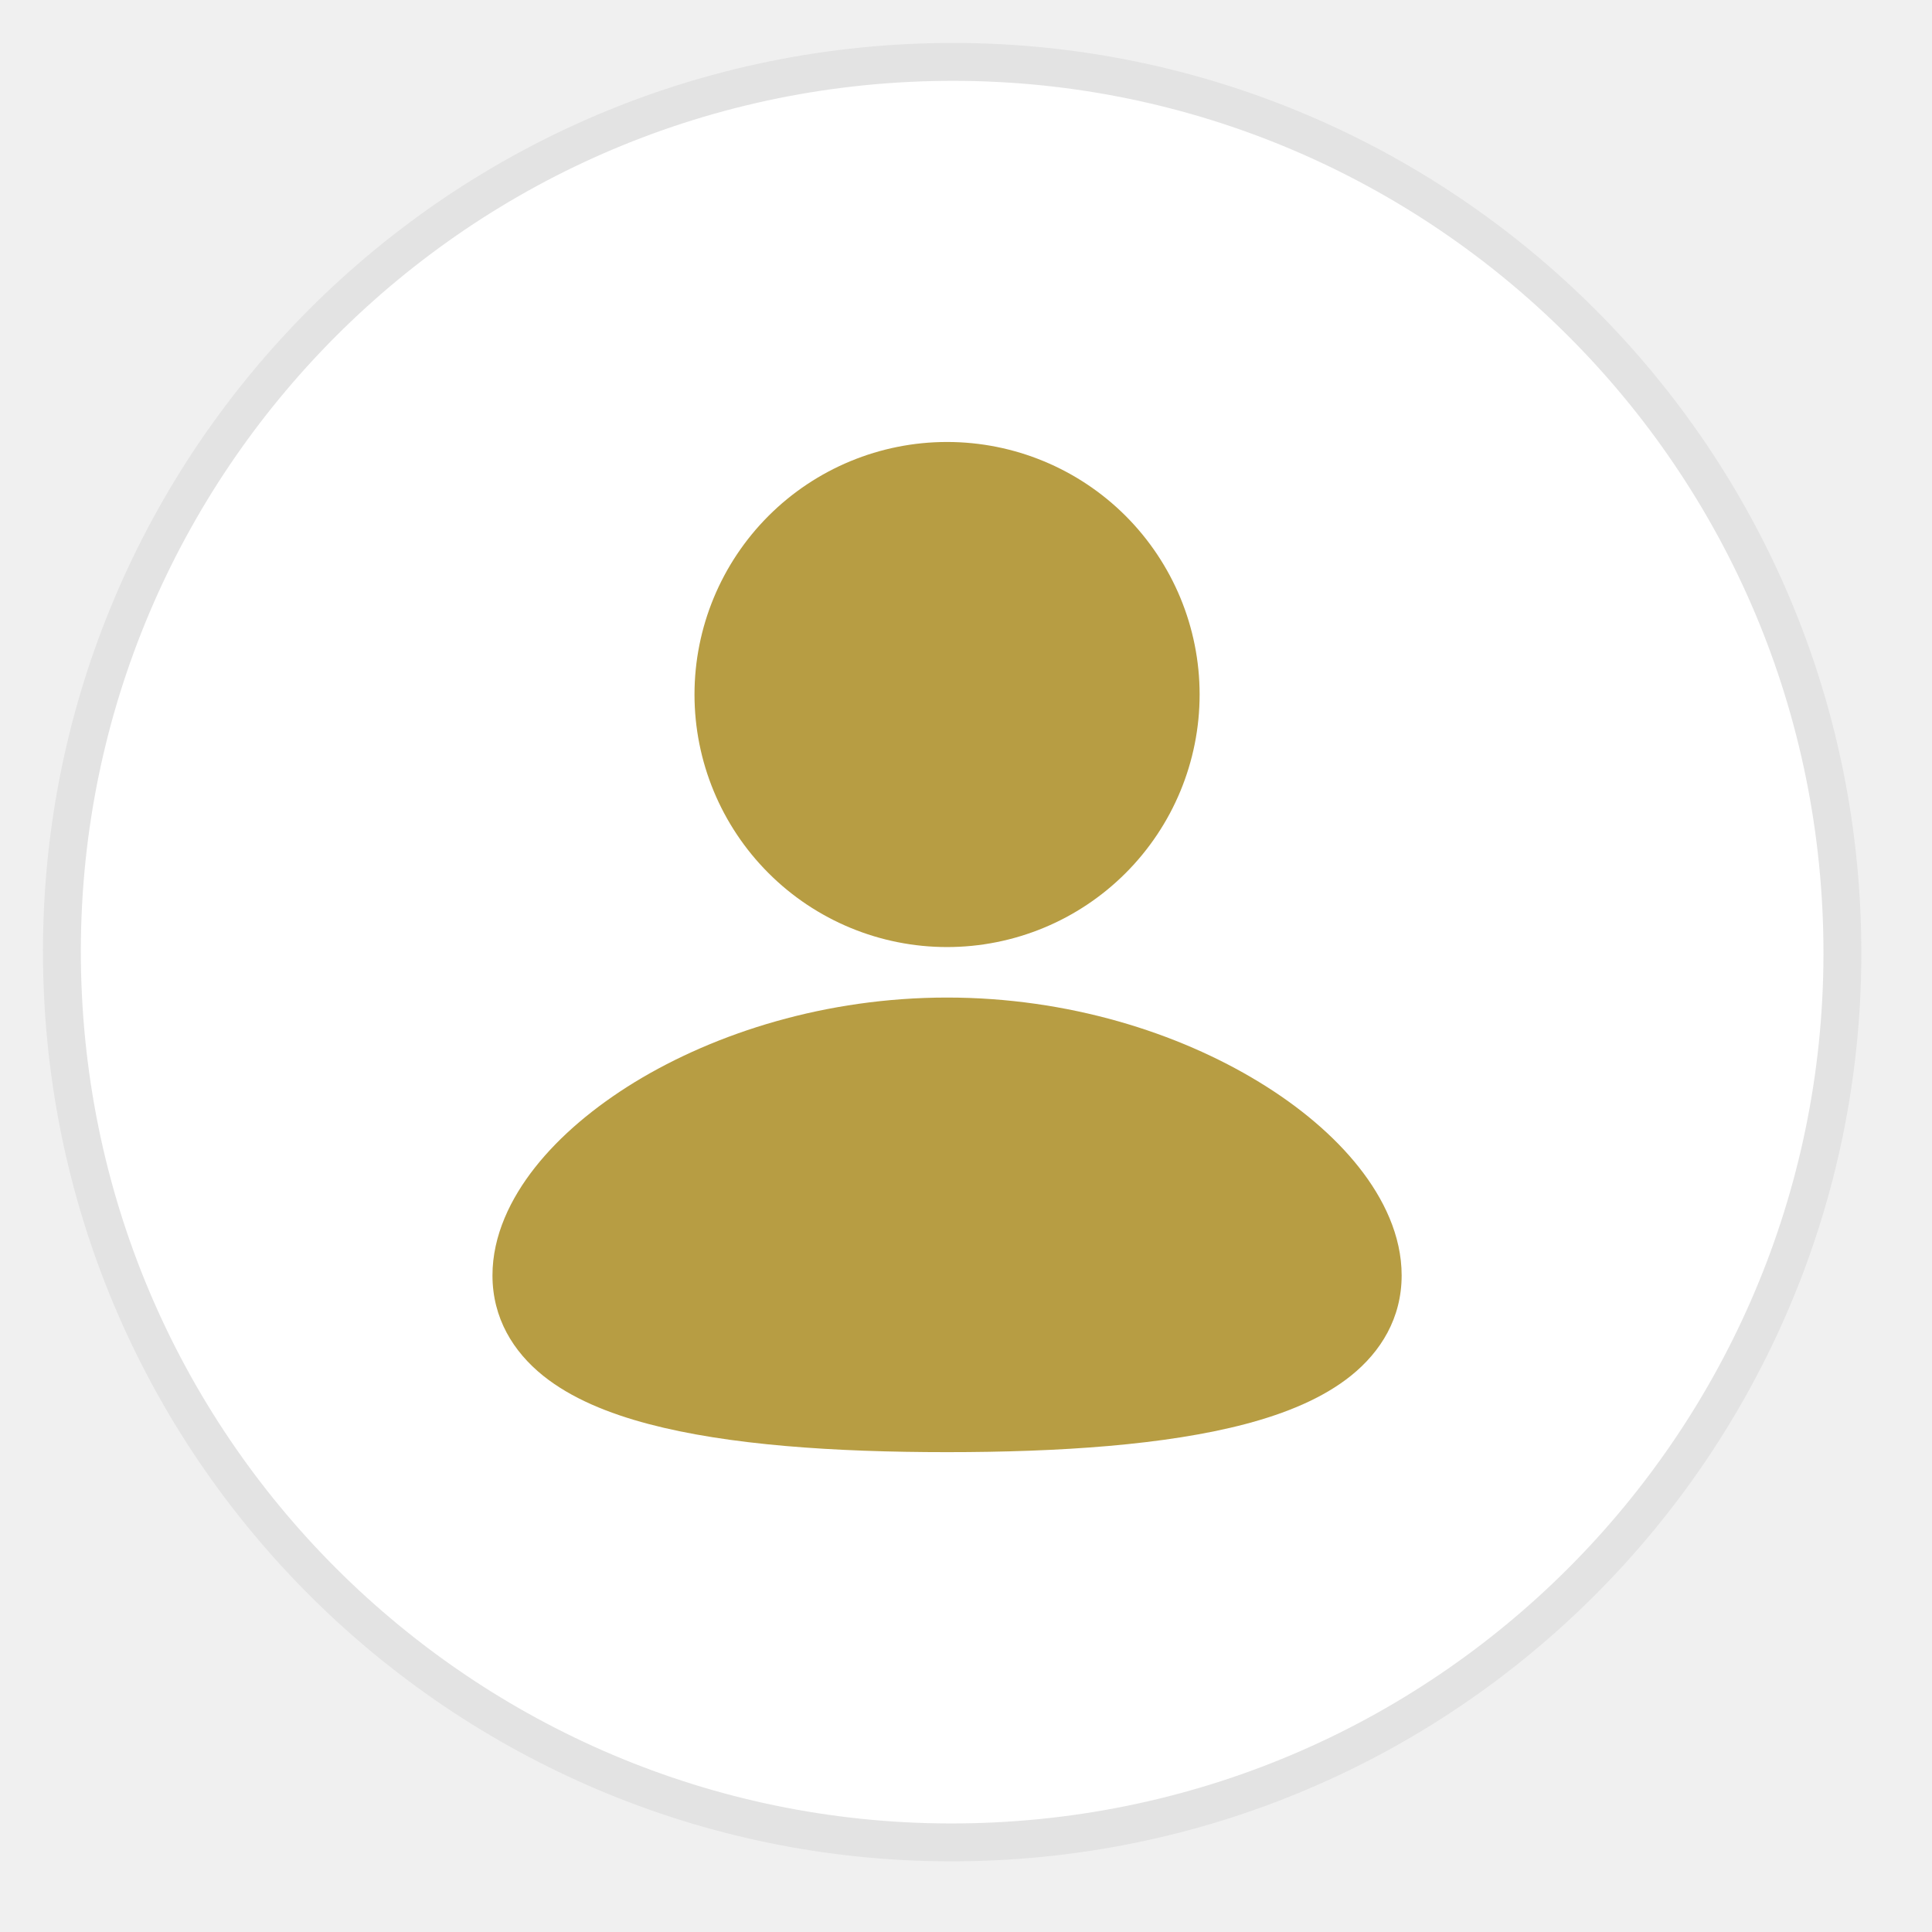
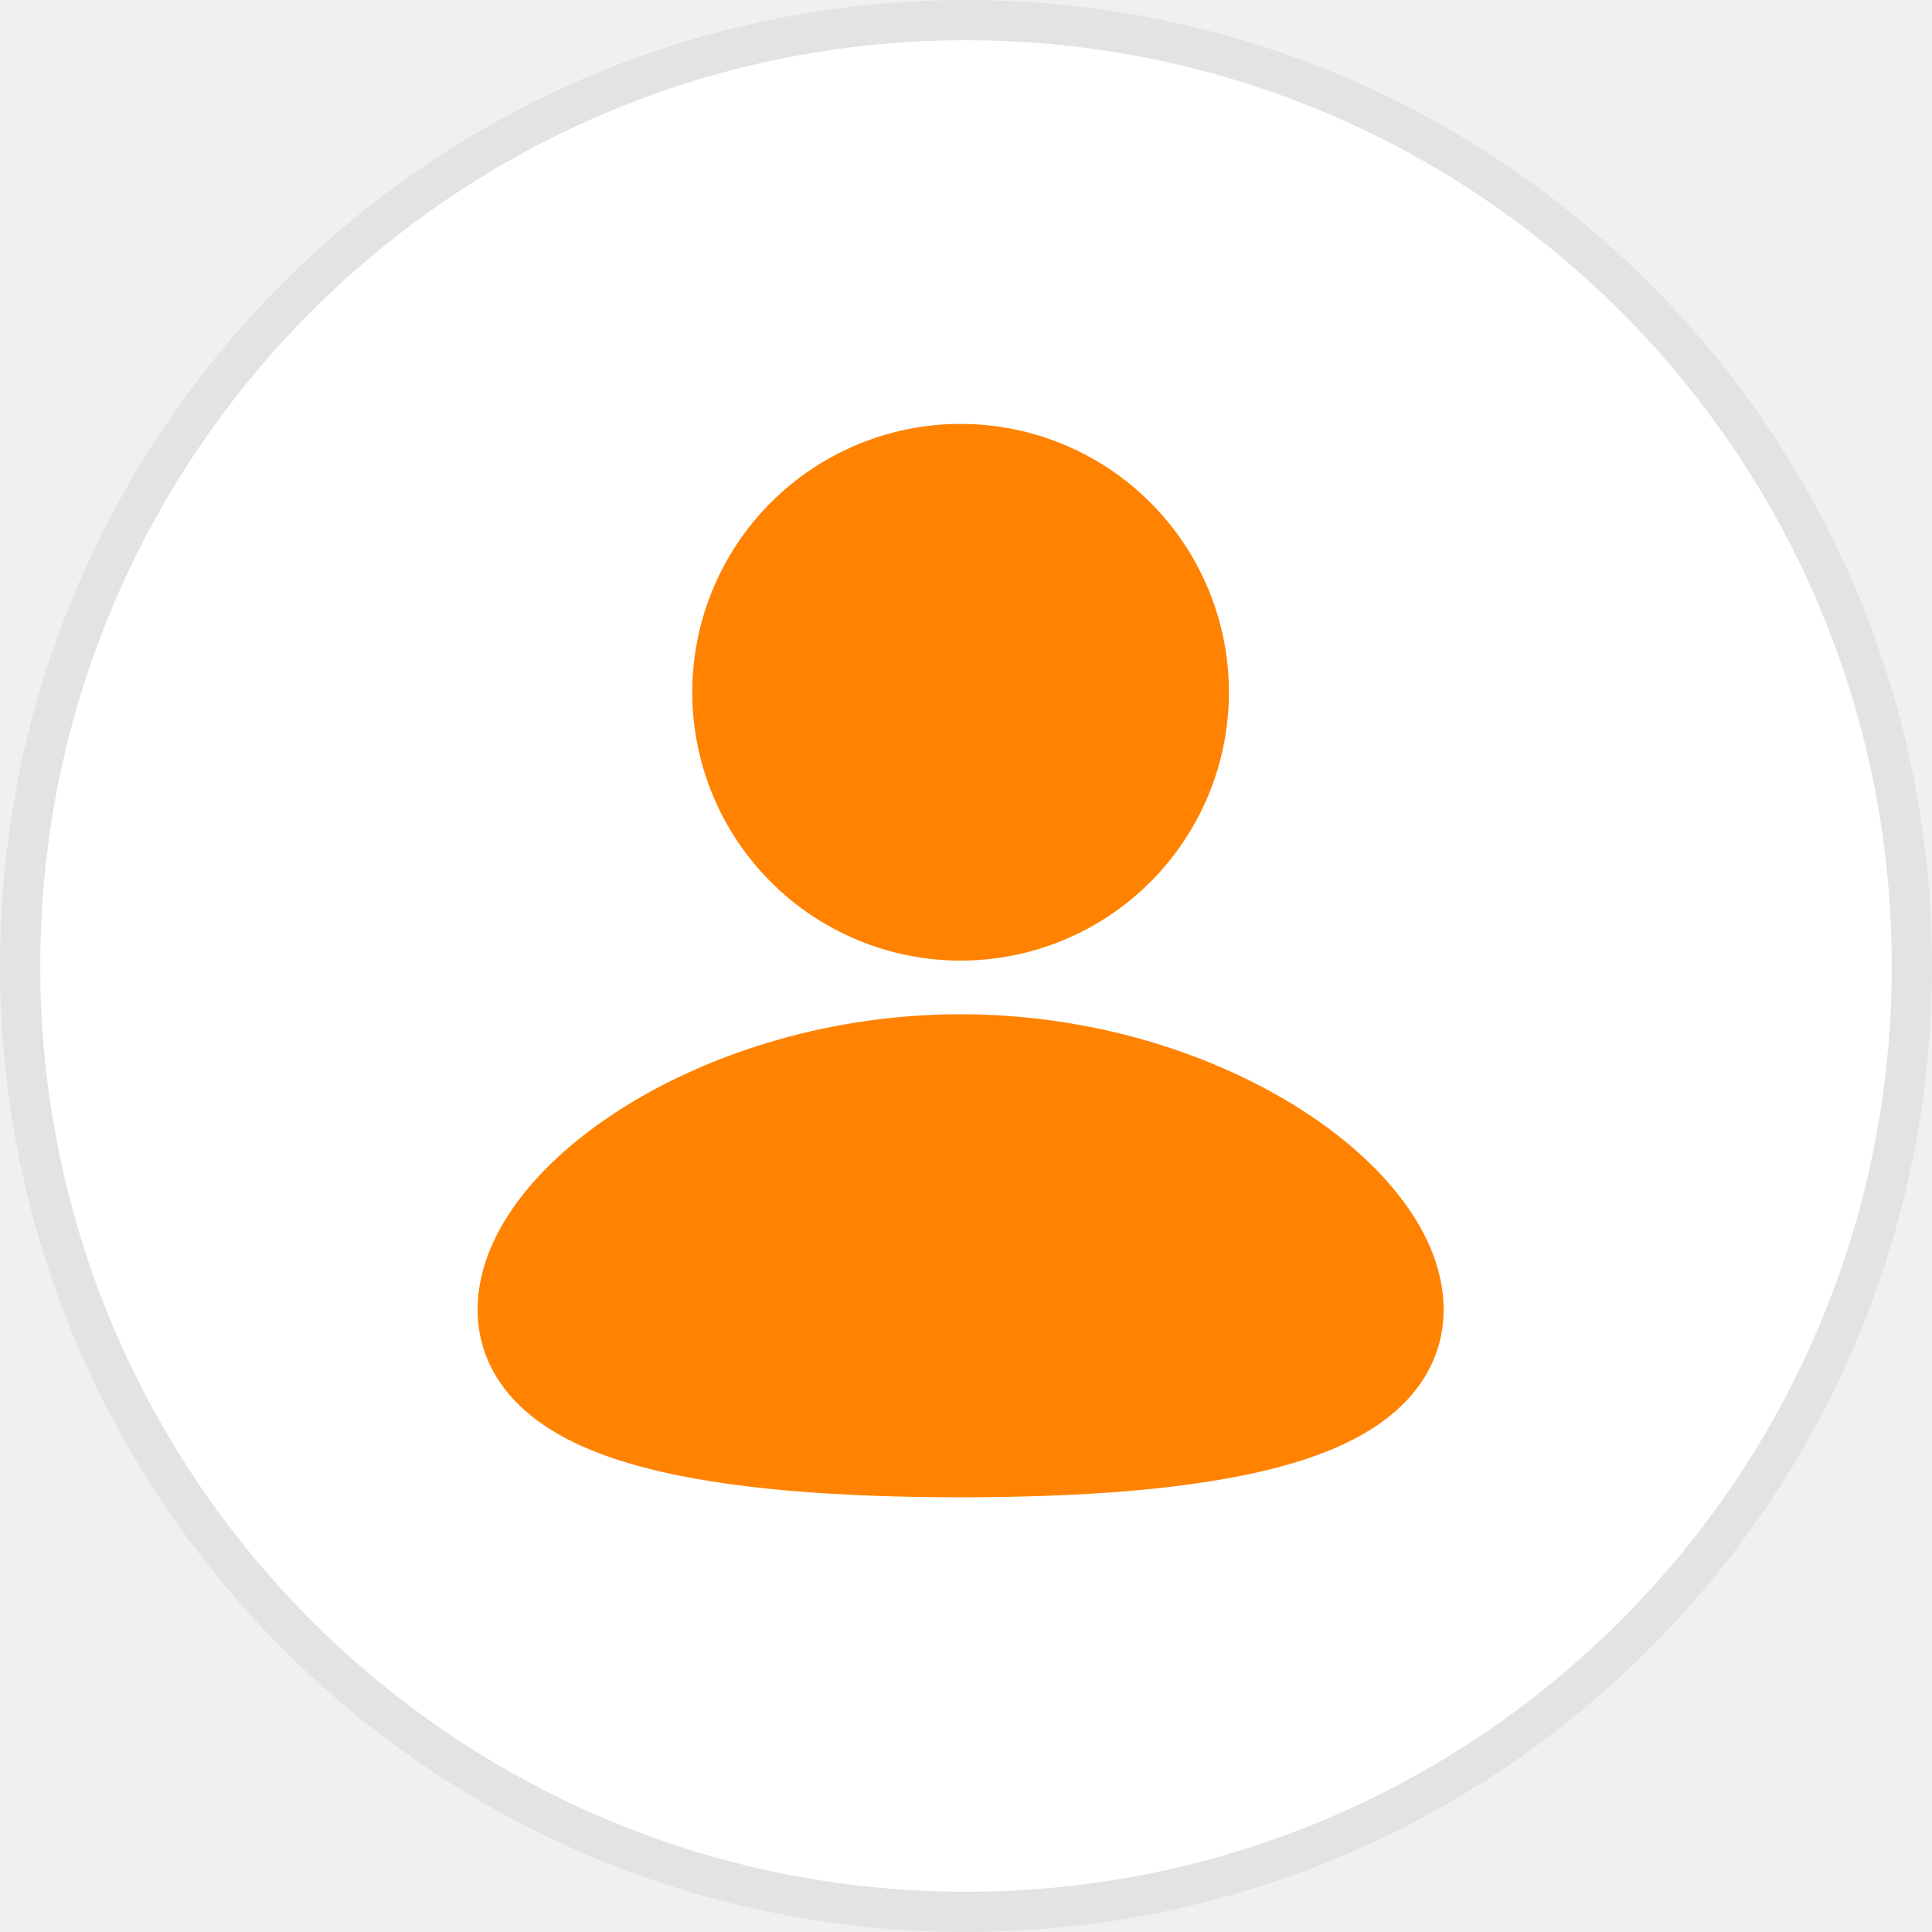
- <svg xmlns="http://www.w3.org/2000/svg" width="51" height="51" viewBox="0 0 51 51" fill="none">
-   <rect x="0.524" y="2.8" width="47" height="47" rx="23.5" transform="rotate(-2.77599 0.523629 2.7999)" fill="white" stroke="#E3E3E3" />
-   <g clip-path="url(#clip0_93_395)">
-     <path d="M25 26.333C28.195 26.333 31.1 27.259 33.237 28.563C34.304 29.213 35.216 29.981 35.875 30.816C36.523 31.636 37 32.617 37 33.667C37 34.793 36.452 35.681 35.663 36.315C34.916 36.915 33.931 37.312 32.884 37.589C30.78 38.145 27.972 38.333 25 38.333C22.028 38.333 19.22 38.147 17.116 37.589C16.069 37.312 15.084 36.915 14.337 36.315C13.547 35.68 13 34.793 13 33.667C13 32.617 13.477 31.636 14.125 30.815C14.784 29.981 15.695 29.215 16.763 28.561C18.9 27.26 21.807 26.333 25 26.333ZM25 11.667C26.768 11.667 28.464 12.369 29.714 13.619C30.964 14.87 31.667 16.565 31.667 18.333C31.667 20.101 30.964 21.797 29.714 23.047C28.464 24.298 26.768 25 25 25C23.232 25 21.536 24.298 20.286 23.047C19.036 21.797 18.333 20.101 18.333 18.333C18.333 16.565 19.036 14.87 20.286 13.619C21.536 12.369 23.232 11.667 25 11.667Z" fill="#B79D43" />
+ <svg xmlns="http://www.w3.org/2000/svg" width="48" height="48" viewBox="0 0 48 48" fill="none">
+   <rect x="0.5" y="0.5" width="47" height="47" rx="23.5" fill="white" stroke="#E3E3E3" />
+   <g clip-path="url(#clip0_292_445)">
+     <path d="M23.866 25.199C27.061 25.199 29.966 26.124 32.103 27.428C33.17 28.079 34.082 28.847 34.74 29.682C35.389 30.502 35.866 31.483 35.866 32.532C35.866 33.659 35.318 34.547 34.529 35.18C33.782 35.78 32.797 36.178 31.75 36.455C29.646 37.011 26.838 37.199 23.866 37.199C20.894 37.199 18.086 37.012 15.982 36.455C14.935 36.178 13.95 35.78 13.203 35.18C12.412 34.546 11.866 33.659 11.866 32.532C11.866 31.483 12.343 30.502 12.991 29.68C13.65 28.847 14.56 28.08 15.629 27.427C17.766 26.126 20.672 25.199 23.866 25.199ZM23.866 10.532C25.634 10.532 27.33 11.235 28.58 12.485C29.83 13.735 30.532 15.431 30.532 17.199C30.532 18.967 29.83 20.663 28.58 21.913C27.33 23.163 25.634 23.866 23.866 23.866C22.098 23.866 20.402 23.163 19.152 21.913C17.902 20.663 17.199 18.967 17.199 17.199C17.199 15.431 17.902 13.735 19.152 12.485C20.402 11.235 22.098 10.532 23.866 10.532Z" fill="#FF8200" />
  </g>
  <defs>
-     <clipPath id="clip0_93_395">
-       <rect width="32" height="32" fill="white" transform="translate(9 9)" />
+     <clipPath id="clip0_292_445">
+       <rect width="32" height="32" fill="white" transform="translate(7.86584 7.86572)" />
    </clipPath>
  </defs>
</svg>
